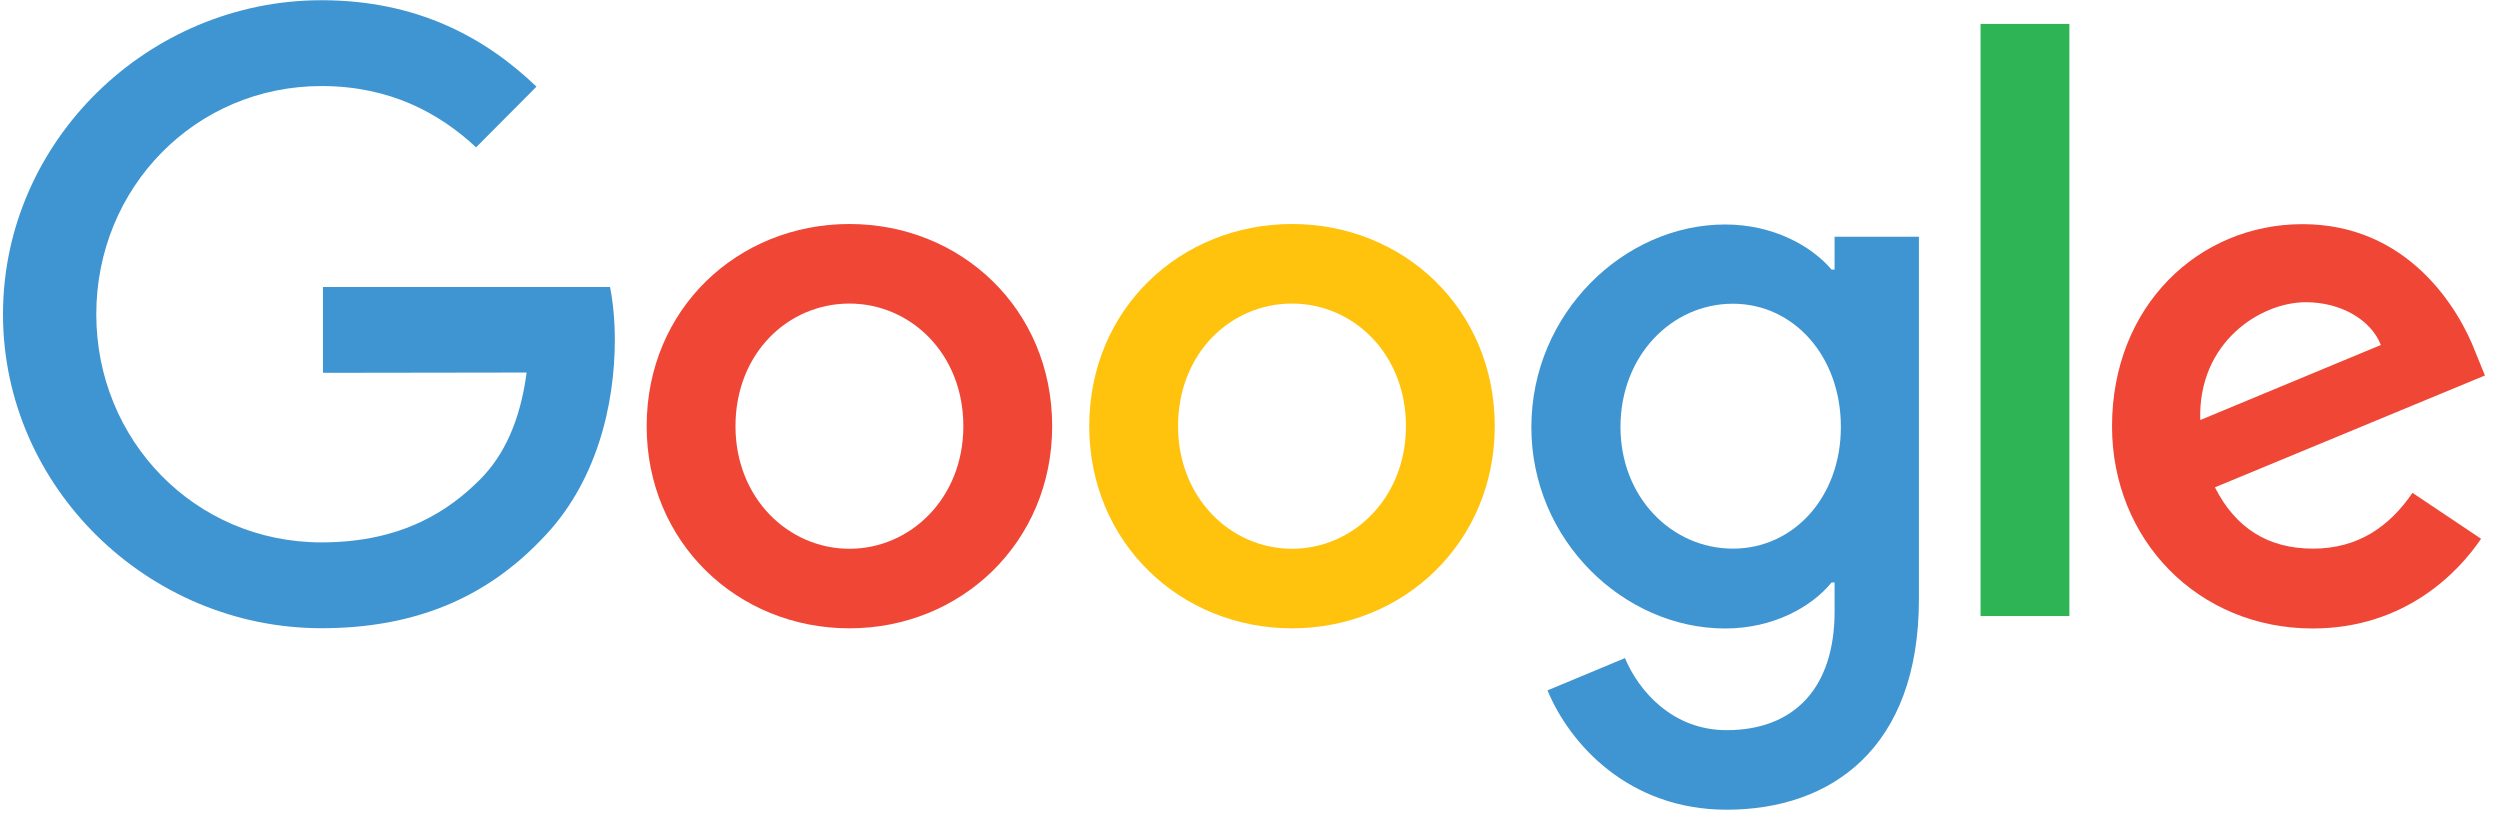
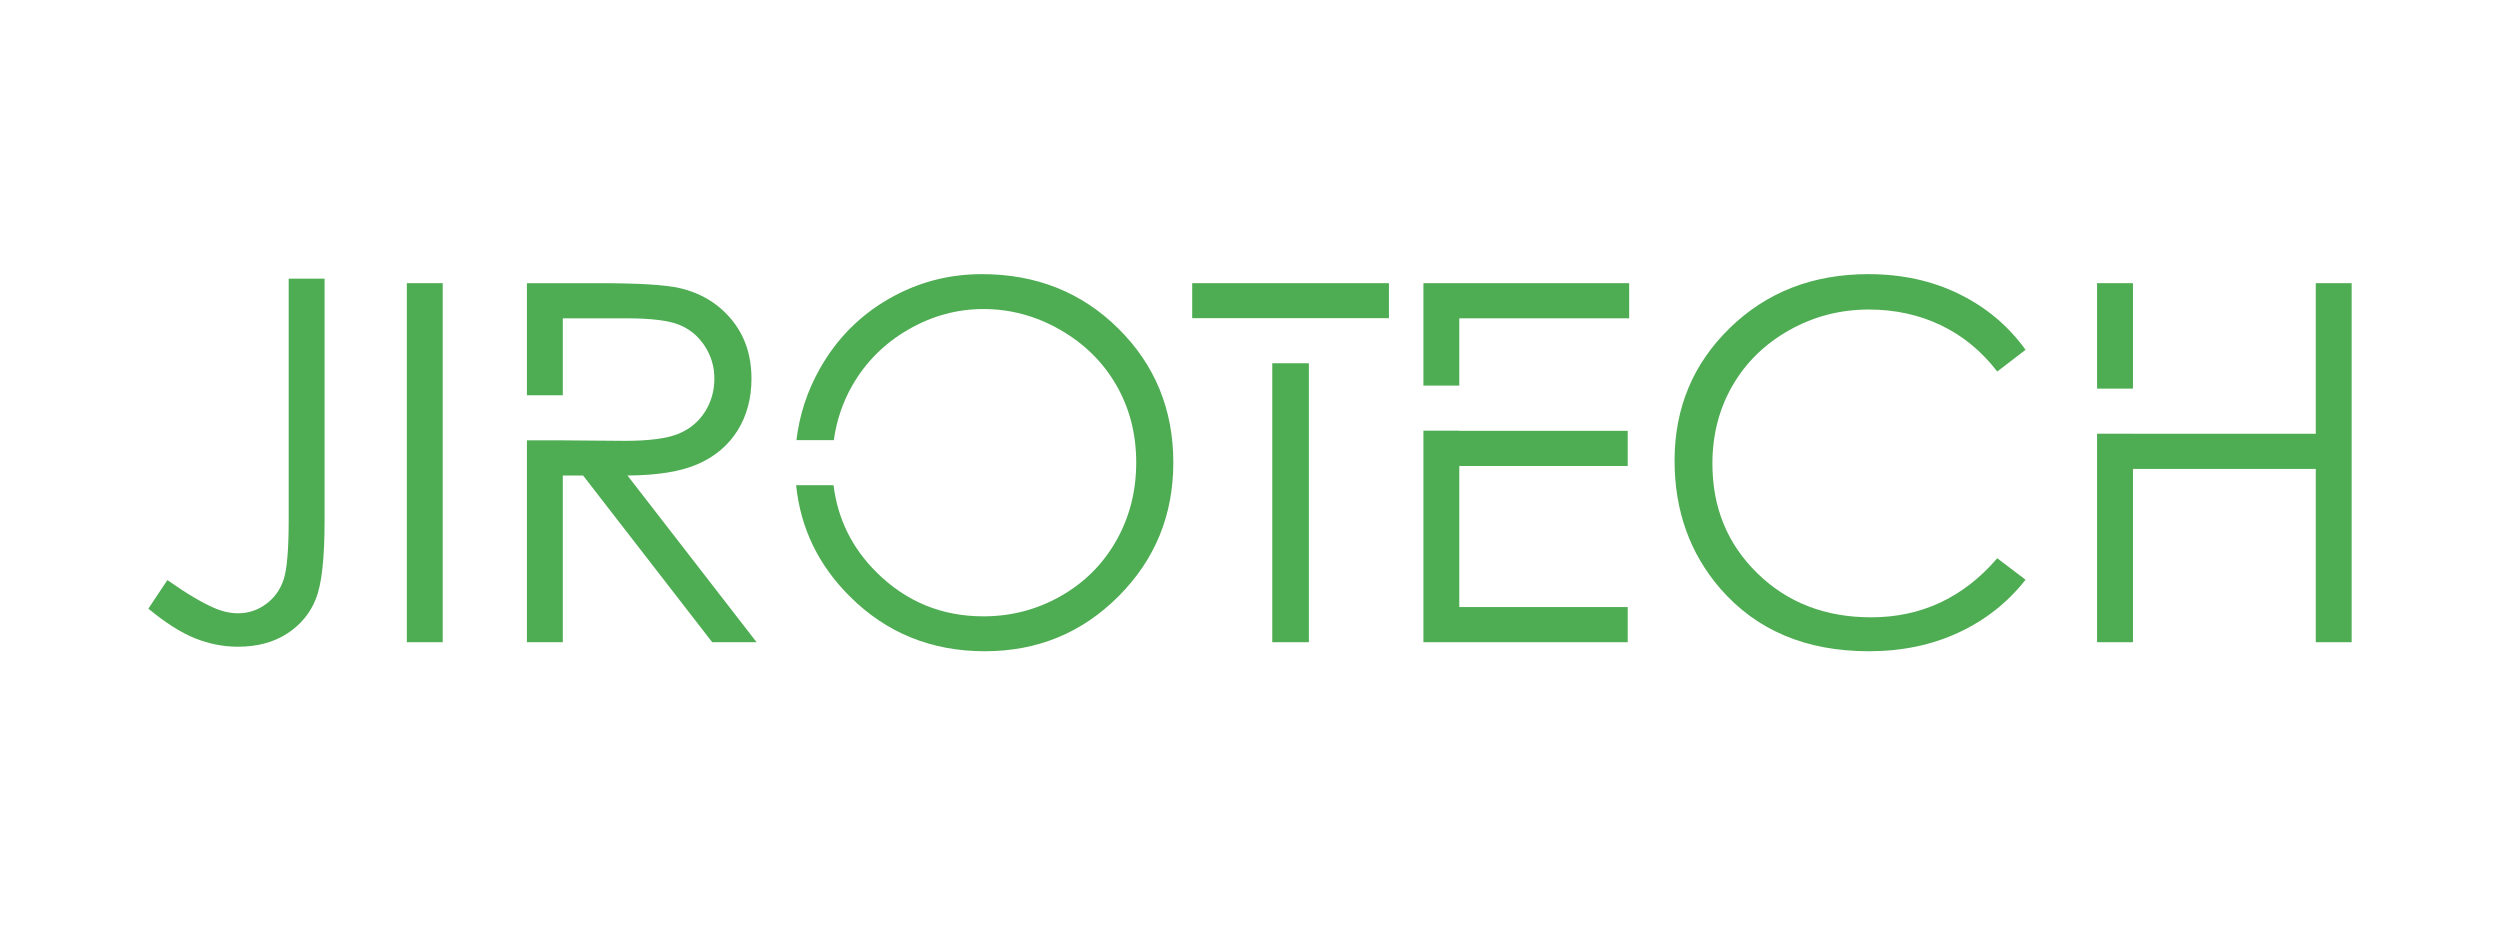
- <svg xmlns="http://www.w3.org/2000/svg" viewBox="0 0 1045 340" height="340" width="1045" xml:space="preserve" version="1.1">
-   <style>.s0{fill:#3f95d1;}.s1{fill:#ef4636;}</style>
-   <defs>
-     <clipPath clipPathUnits="userSpaceOnUse">
-       <path d="M0 272 836 272 836 0 0 0 0 272Z" />
+ <svg xmlns="http://www.w3.org/2000/svg" id="svg3336" version="1.1" xml:space="preserve" width="1063.75" height="393.75" viewBox="0 0 1063.75 393.75">
+   <defs id="defs3340">
+     <clipPath clipPathUnits="userSpaceOnUse" id="clipPath3350">
+       <path d="M 0,315 851,315 851,0 0,0 0,315 Z" id="path3352" />
    </clipPath>
  </defs>
-   <g transform="matrix(1.25,0,0,-1.25,0,340)">
-     <g clip-path="url(#clipPath16)">
-       <g transform="translate(108.0003,147.326)">
-         <path d="m0 0 0 28.7 96 0c1-5.1 1.6-11.1 1.6-17.6 0-21.5-5.9-48.1-24.8-67.1C54.3-75.2 30.7-85.4-0.5-85.4c-57.9 0-106.5 47.1-106.5 105 0 57.9 48.6 105 106.5 105 32 0 54.8-12.5 71.9-28.9L51.2 75.4c-12.3 11.5-28.9 20.5-51.7 20.5-42.2 0-75.3-34-75.3-76.3 0-42.2 33-76.3 75.3-76.3 27.4 0 43 11 53 21 8.1 8.1 13.5 19.8 15.6 35.8L0 0Z" fill="#3f95d1" />
-       </g>
-       <g transform="translate(322.1458,129.4901)">
-         <path d="m0 0c0 24.3-17.7 41-38.1 41-20.5 0-38.1-16.6-38.1-41 0-24.1 17.7-41 38.1-41C-17.7-41 0-24.1 0 0m29.7 0c0-38.9-30.5-67.6-67.8-67.6-37.4 0-67.8 28.7-67.8 67.6 0 39.2 30.5 67.6 67.8 67.6C-0.8 67.6 29.7 39.2 29.7 0" fill="#ef4636" />
-       </g>
-       <g transform="translate(470.1458,129.4901)">
-         <path d="m0 0c0 24.3-17.7 41-38.1 41-20.5 0-38.1-16.6-38.1-41 0-24.1 17.7-41 38.1-41C-17.7-41 0-24.1 0 0m29.7 0c0-38.9-30.5-67.6-67.8-67.6-37.4 0-67.8 28.7-67.8 67.6 0 39.2 30.5 67.6 67.8 67.6C-0.8 67.6 29.7 39.2 29.7 0" fill="#ffc20d" />
-       </g>
-       <g transform="translate(615.5872,129.2342)">
-         <path d="M0 0C0 23.8-15.9 41.2-36.1 41.2-56.6 41.2-73.7 23.8-73.7 0c0-23.6 17.2-40.7 37.6-40.7C-15.9-40.7 0-23.6 0 0m26.1 63.7 0-121.3c0-49.9-29.4-70.4-64.3-70.4-32.8 0-52.5 22-59.9 39.9l25.9 10.8c4.6-11 15.9-24.1 34-24.1 22.3 0 36.1 13.8 36.1 39.7l0 9.7-1 0c-6.7-8.2-19.5-15.4-35.6-15.4-33.8 0-64.8 29.4-64.8 67.3 0 38.1 31 67.8 64.8 67.8 16.1 0 28.9-7.2 35.6-15.1l1 0 0 11 28.2 0z" fill="#3f95d1" />
-       </g>
-       <path d="m692 66-29.7 0 0 198 29.7 0 0-198z" fill="#2fb455" />
-       <g transform="translate(735.764,131.5389)">
-         <path d="M0 0 60.4 25.1C57.1 33.5 47.1 39.4 35.3 39.4 20.2 39.4-0.8 26.1 0 0m70.9-24.3 23-15.4c-7.4-11-25.3-30-56.3-30-38.4 0-67.1 29.7-67.1 67.6 0 40.2 28.9 67.6 63.7 67.6 35.1 0 52.2-27.9 57.9-43L95.2 14.9 4.9-22.5c6.9-13.6 17.7-20.5 32.8-20.5 15.1 0 25.6 7.4 33.3 18.7" fill="#ef4636" />
+   <g id="g3344" transform="matrix(1.25,0,0,-1.25,0,393.75)">
+     <g id="g3346">
+       <g id="g3348" clip-path="url(#clipPath3350)">
+         <g id="g3354" transform="translate(98.2721,220.1458)">
+           <path d="m 0,0 12.215,0 0,-82.503 c 0,-12.685 -0.985,-21.505 -2.949,-26.463 -1.967,-4.957 -5.251,-8.917 -9.846,-11.88 -4.598,-2.964 -10.167,-4.446 -16.702,-4.446 -4.93,0 -9.788,0.957 -14.58,2.866 -4.792,1.913 -10.094,5.277 -15.91,10.096 l 6.48,9.721 c 6.381,-4.487 11.684,-7.644 15.901,-9.472 2.774,-1.219 5.493,-1.828 8.158,-1.828 3.495,0 6.674,1.051 9.532,3.157 2.861,2.105 4.858,4.902 5.994,8.392 C -0.568,-98.871 0,-92.114 0,-82.088 L 0,0 Z" style="fill:#4eac52;fill-opacity:1;fill-rule:nonzero;stroke:none" id="path3356" />
+         </g>
+         <path d="m 138.485,218.609 12.215,0 0,-122.217 -12.215,0 0,122.217 z" style="fill:#4eac52;fill-opacity:1;fill-rule:nonzero;stroke:none" id="path3358" />
+         <g id="g3360" transform="translate(689.502,195.9266)">
+           <path d="m 0,0 -9.638,-7.395 c -5.317,6.924 -11.704,12.172 -19.152,15.746 -7.45,3.571 -15.635,5.358 -24.553,5.358 -9.747,0 -18.774,-2.34 -27.083,-7.02 -8.308,-4.681 -14.75,-10.967 -19.318,-18.862 -4.571,-7.891 -6.855,-16.769 -6.855,-26.628 0,-14.9 5.109,-27.334 15.33,-37.304 10.218,-9.971 23.109,-14.956 38.675,-14.956 17.115,0 31.433,6.701 42.956,20.107 L 0,-78.266 c -6.094,-7.755 -13.698,-13.749 -22.807,-17.988 -9.113,-4.236 -19.291,-6.355 -30.536,-6.355 -21.379,0 -38.246,7.116 -50.597,21.352 -10.357,12.019 -15.539,26.531 -15.539,43.537 0,17.89 6.276,32.943 18.82,45.155 12.547,12.215 28.264,18.321 47.153,18.321 11.408,0 21.71,-2.257 30.907,-6.77 C -13.405,14.47 -5.873,8.142 0,0" style="fill:#4eac52;fill-opacity:1;fill-rule:nonzero;stroke:none" id="path3362" />
+         </g>
+         <path d="m 472.79,218.609 -66.963,0 0,-11.914 66.963,0 0,11.914 z" style="fill:#4eac52;fill-opacity:1;fill-rule:nonzero;stroke:none" id="path3364" />
+         <path d="m 433.079,96.391 12.46,0 0,94.956 -12.46,0 0,-94.956 z" style="fill:#4eac52;fill-opacity:1;fill-rule:nonzero;stroke:none" id="path3366" />
+         <g id="g3368" transform="translate(213.5935,153.1381)">
+           <path d="m 0,0 c 10.248,0.054 18.279,1.372 24.095,3.952 5.815,2.578 10.29,6.391 13.42,11.438 3.127,5.046 4.692,10.896 4.692,17.552 0,7.987 -2.272,14.712 -6.813,20.175 -4.541,5.462 -10.441,9.026 -17.695,10.689 -4.819,1.109 -14.016,1.665 -27.585,1.665 l -24.345,0 0,-38.157 12.215,0 0,26.192 21.554,0 c 8.375,0 14.369,-0.72 17.973,-2.16 3.608,-1.441 6.52,-3.835 8.741,-7.186 2.217,-3.352 3.326,-7.077 3.326,-11.175 0,-4.212 -1.094,-8.019 -3.287,-11.425 -2.19,-3.407 -5.242,-5.887 -9.154,-7.437 -3.913,-1.552 -9.943,-2.327 -18.101,-2.327 l -21.052,0.168 0,0.003 -12.215,0 0,-68.714 12.215,0 0,56.747 6.904,0 43.956,-56.747 15.109,0 L 0,0 Z" style="fill:#4eac52;fill-opacity:1;fill-rule:nonzero;stroke:none" id="path3370" />
+         </g>
+         <g id="g3372" transform="translate(484.5309,218.6087)">
+           <path d="m 0,0 0,-34.863 12.212,0 0,22.899 57.827,0 L 70.039,0 0,0 Z" style="fill:#4eac52;fill-opacity:1;fill-rule:nonzero;stroke:none" id="path3374" />
+         </g>
+         <g id="g3376" transform="translate(496.7428,168.3984)">
+           <path d="m 0,0 -12.212,0 0,-72.007 69.543,0 0,11.964 -57.331,0 0,48.023 57.331,0 0,11.964 L 0,-0.056 0,0 Z" style="fill:#4eac52;fill-opacity:1;fill-rule:nonzero;stroke:none" id="path3378" />
+         </g>
+         <path d="m 726.056,218.609 -12.212,0 0,-35.897 12.212,0 0,35.897 z" style="fill:#4eac52;fill-opacity:1;fill-rule:nonzero;stroke:none" id="path3380" />
+         <g id="g3382" transform="translate(788.2881,218.6087)">
+           <path d="m 0,0 0,-51.263 -62.232,0 0,0.019 -12.212,0 0,-70.973 12.212,0 0,58.99 62.232,0 0,-58.99 12.212,0 L 12.212,0 0,0 Z" style="fill:#4eac52;fill-opacity:1;fill-rule:nonzero;stroke:none" id="path3384" />
+         </g>
+         <g id="g3386" transform="translate(380.6902,203.155)">
+           <path d="m 0,0 c -12.466,12.351 -27.959,18.528 -46.473,18.528 -11.417,0 -22.031,-2.839 -31.841,-8.517 -9.81,-5.677 -17.557,-13.529 -23.237,-23.554 -4.333,-7.646 -7.002,-15.795 -8.03,-24.438 l 12.715,0 c 0.928,6.637 2.996,12.815 6.246,18.518 4.547,7.982 10.874,14.328 18.974,19.042 8.1,4.711 16.671,7.068 25.714,7.068 9.209,0 17.919,-2.357 26.131,-7.068 8.211,-4.714 14.574,-10.99 19.1,-18.833 4.52,-7.845 6.78,-16.617 6.78,-26.317 0,-9.759 -2.26,-18.628 -6.78,-26.61 -4.526,-7.982 -10.822,-14.274 -18.895,-18.875 -8.07,-4.6 -16.849,-6.901 -26.336,-6.901 -14.203,0 -26.34,5.002 -36.409,15.008 -8.359,8.308 -13.195,18.198 -14.614,29.621 l -12.735,0 c 1.484,-14.564 7.574,-27.205 18.324,-37.899 12.469,-12.408 27.769,-18.611 45.89,-18.611 17.904,0 33.077,6.232 45.518,18.694 12.448,12.463 18.666,27.639 18.666,45.531 C 18.708,-27.557 12.472,-12.352 0,0" style="fill:#4eac52;fill-opacity:1;fill-rule:nonzero;stroke:none" id="path3388" />
+         </g>
      </g>
    </g>
  </g>
</svg>
